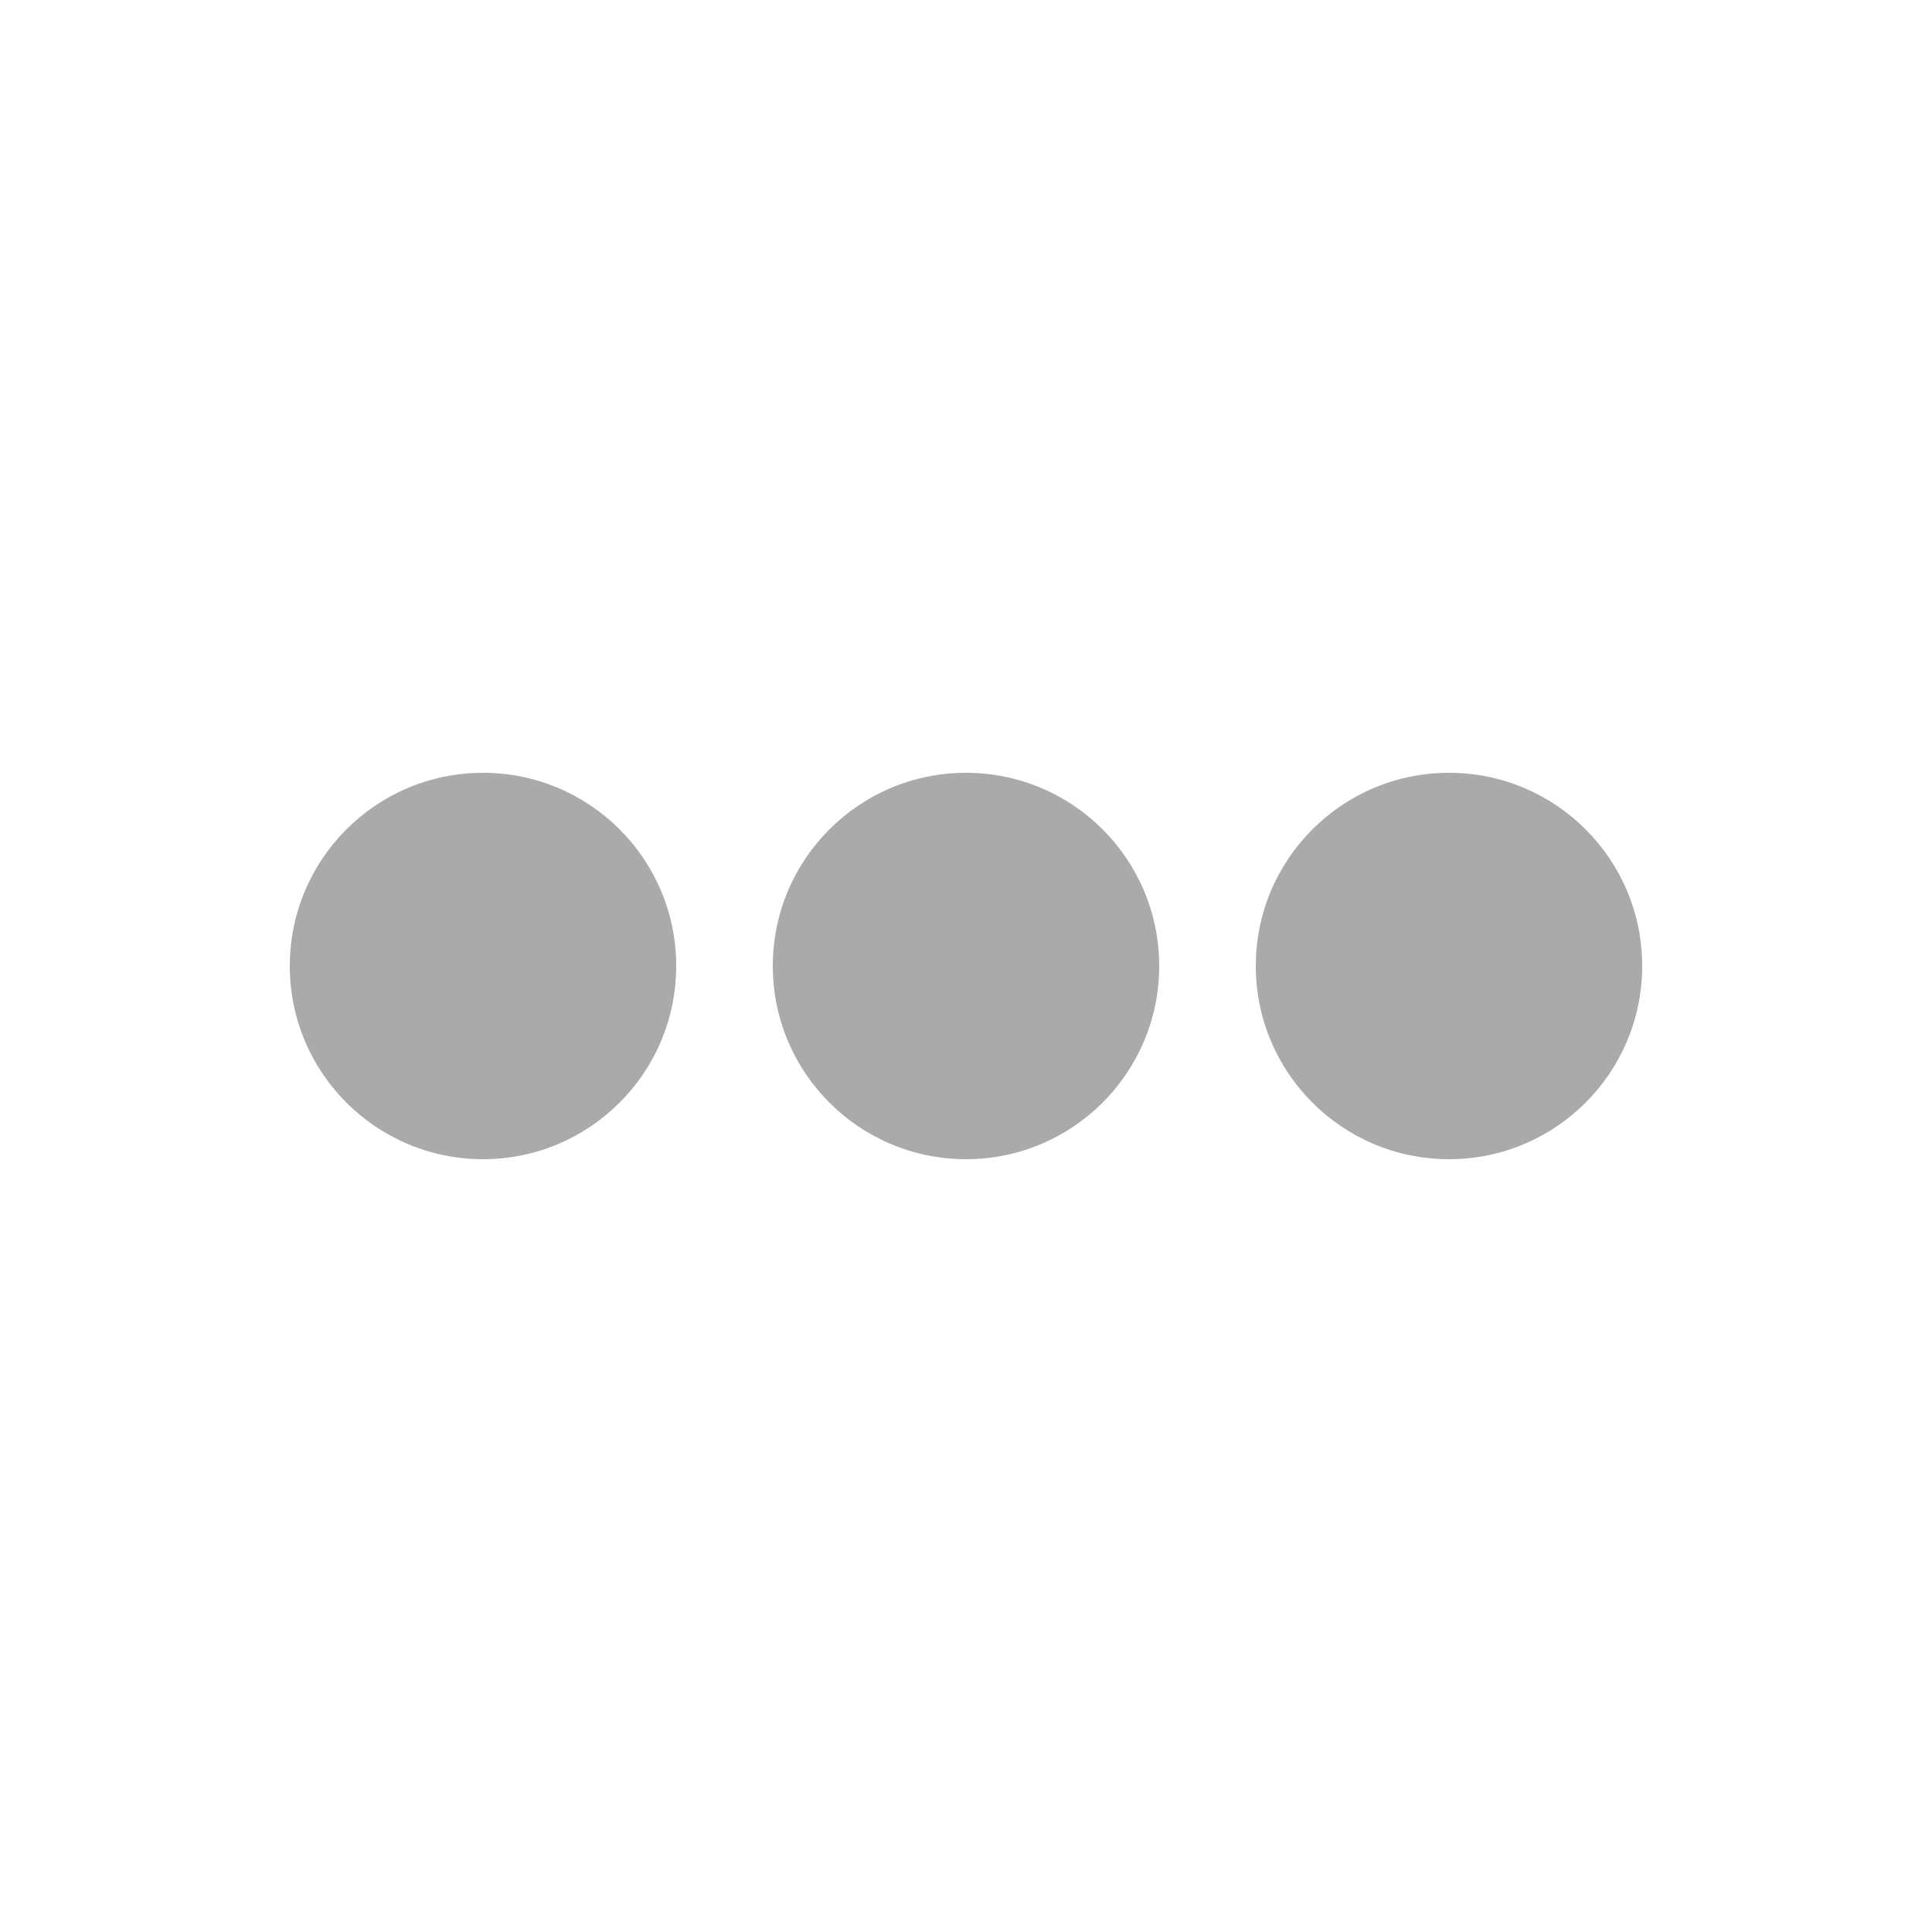
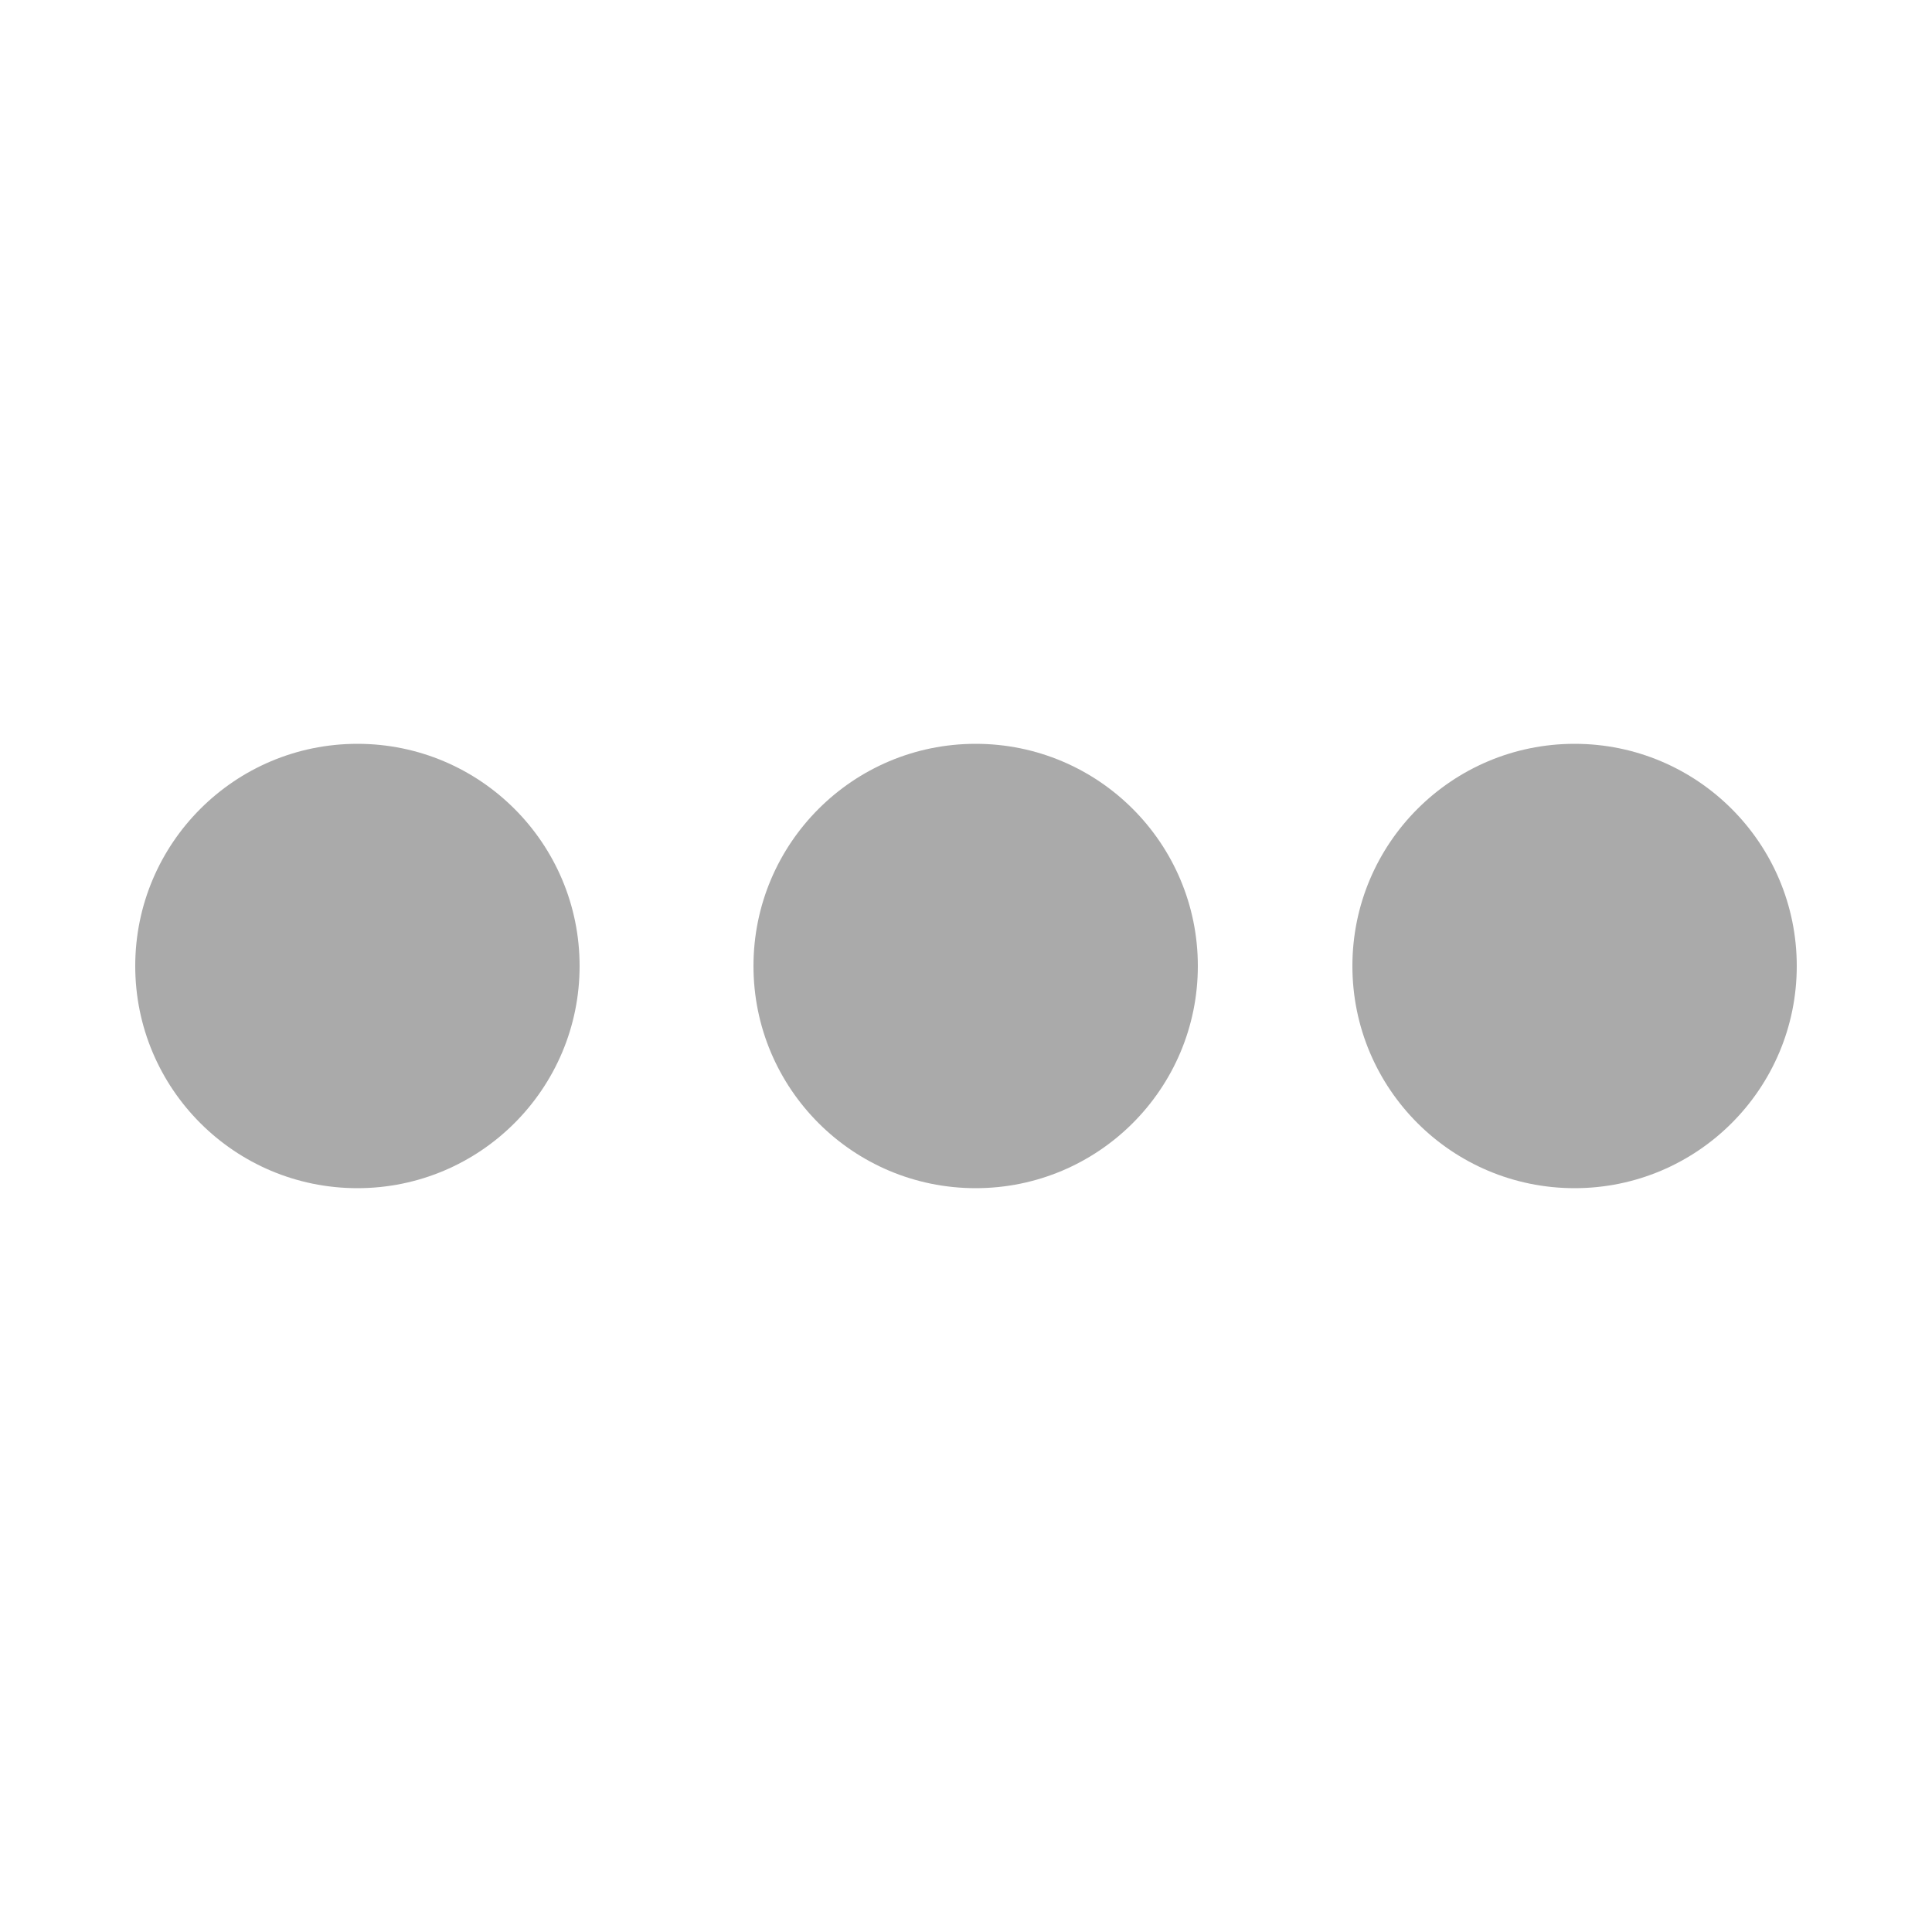
<svg xmlns="http://www.w3.org/2000/svg" class="svg-dots svg-icon" viewBox="0 0 20 20">
  <g stroke-width="1.25" fill="#aaa" stroke="none">
-     <circle cx="5" cy="10" r="2" />
+     <circle cx="3.7" cy="10" r="2.3" />
  </g>
  <g stroke-width="1.25" fill="#aaa" stroke="none">
-     <circle cx="10" cy="10" r="2" />
+     <circle cx="10.1" cy="10" r="2.3" />
  </g>
  <g stroke-width="1.25" fill="#aaa" stroke="none">
-     <circle cx="15" cy="10" r="2" />
+     <circle cx="16.3" cy="10" r="2.3" />
  </g>
</svg>
